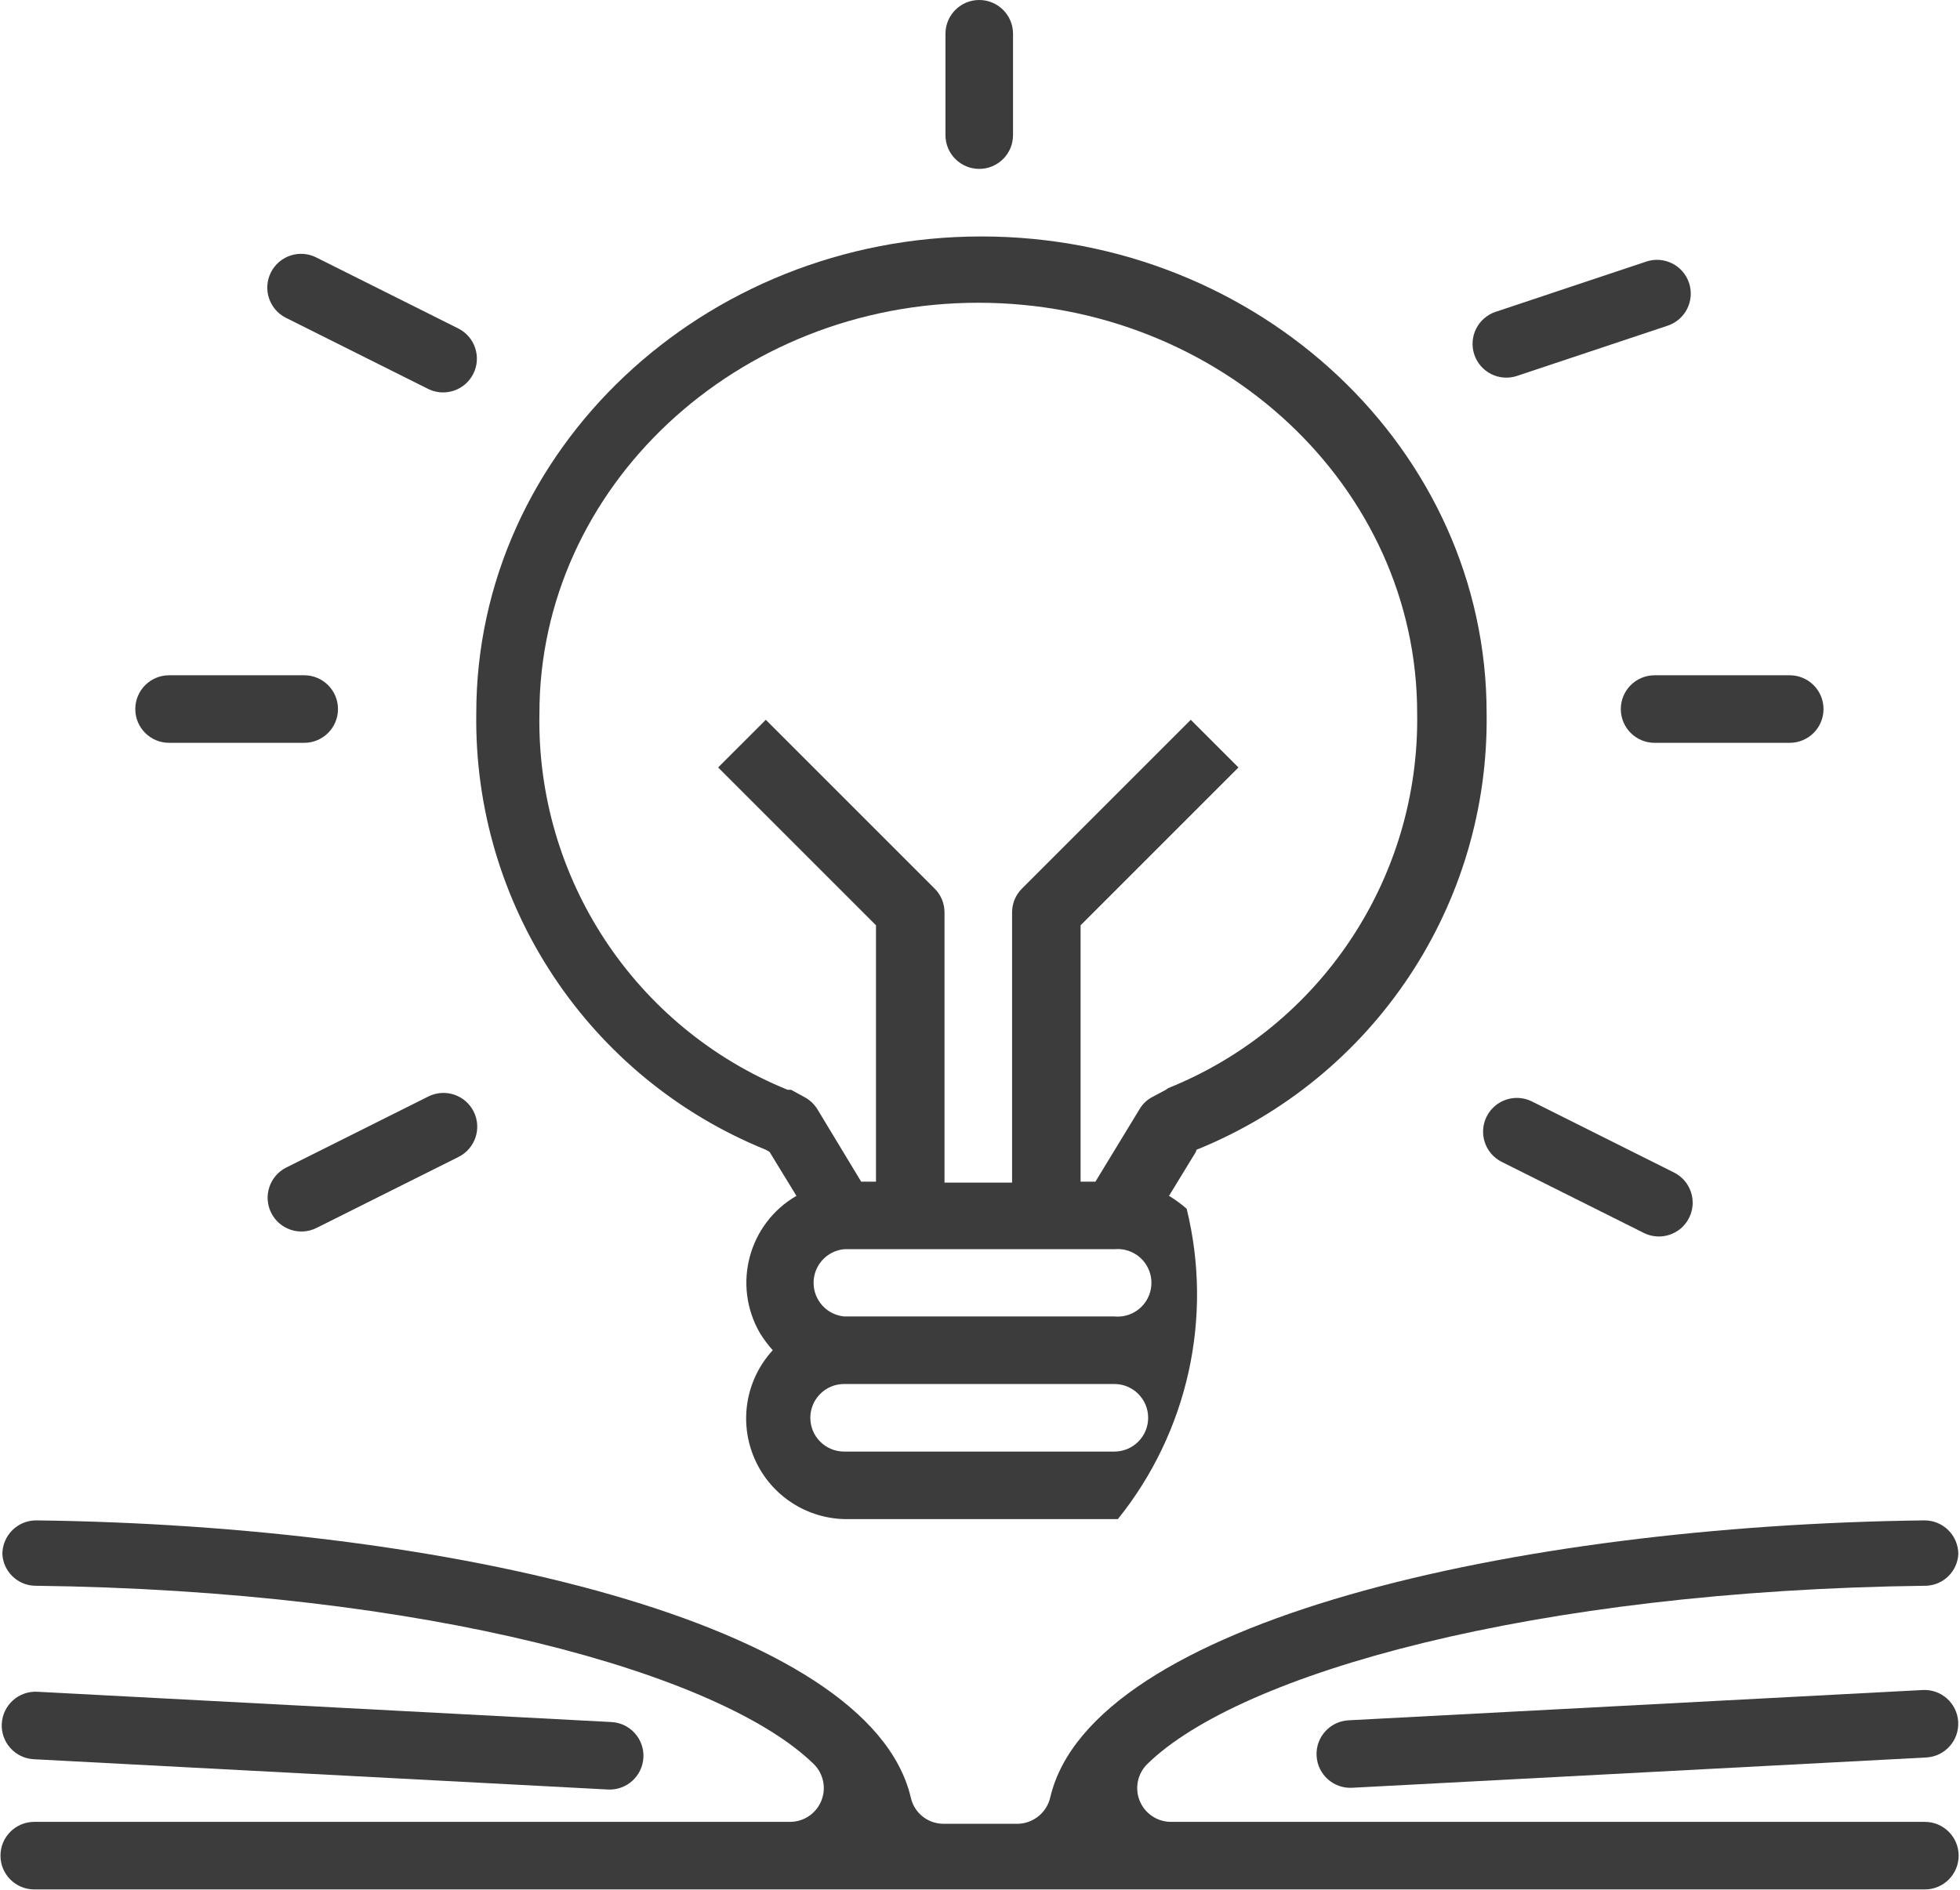
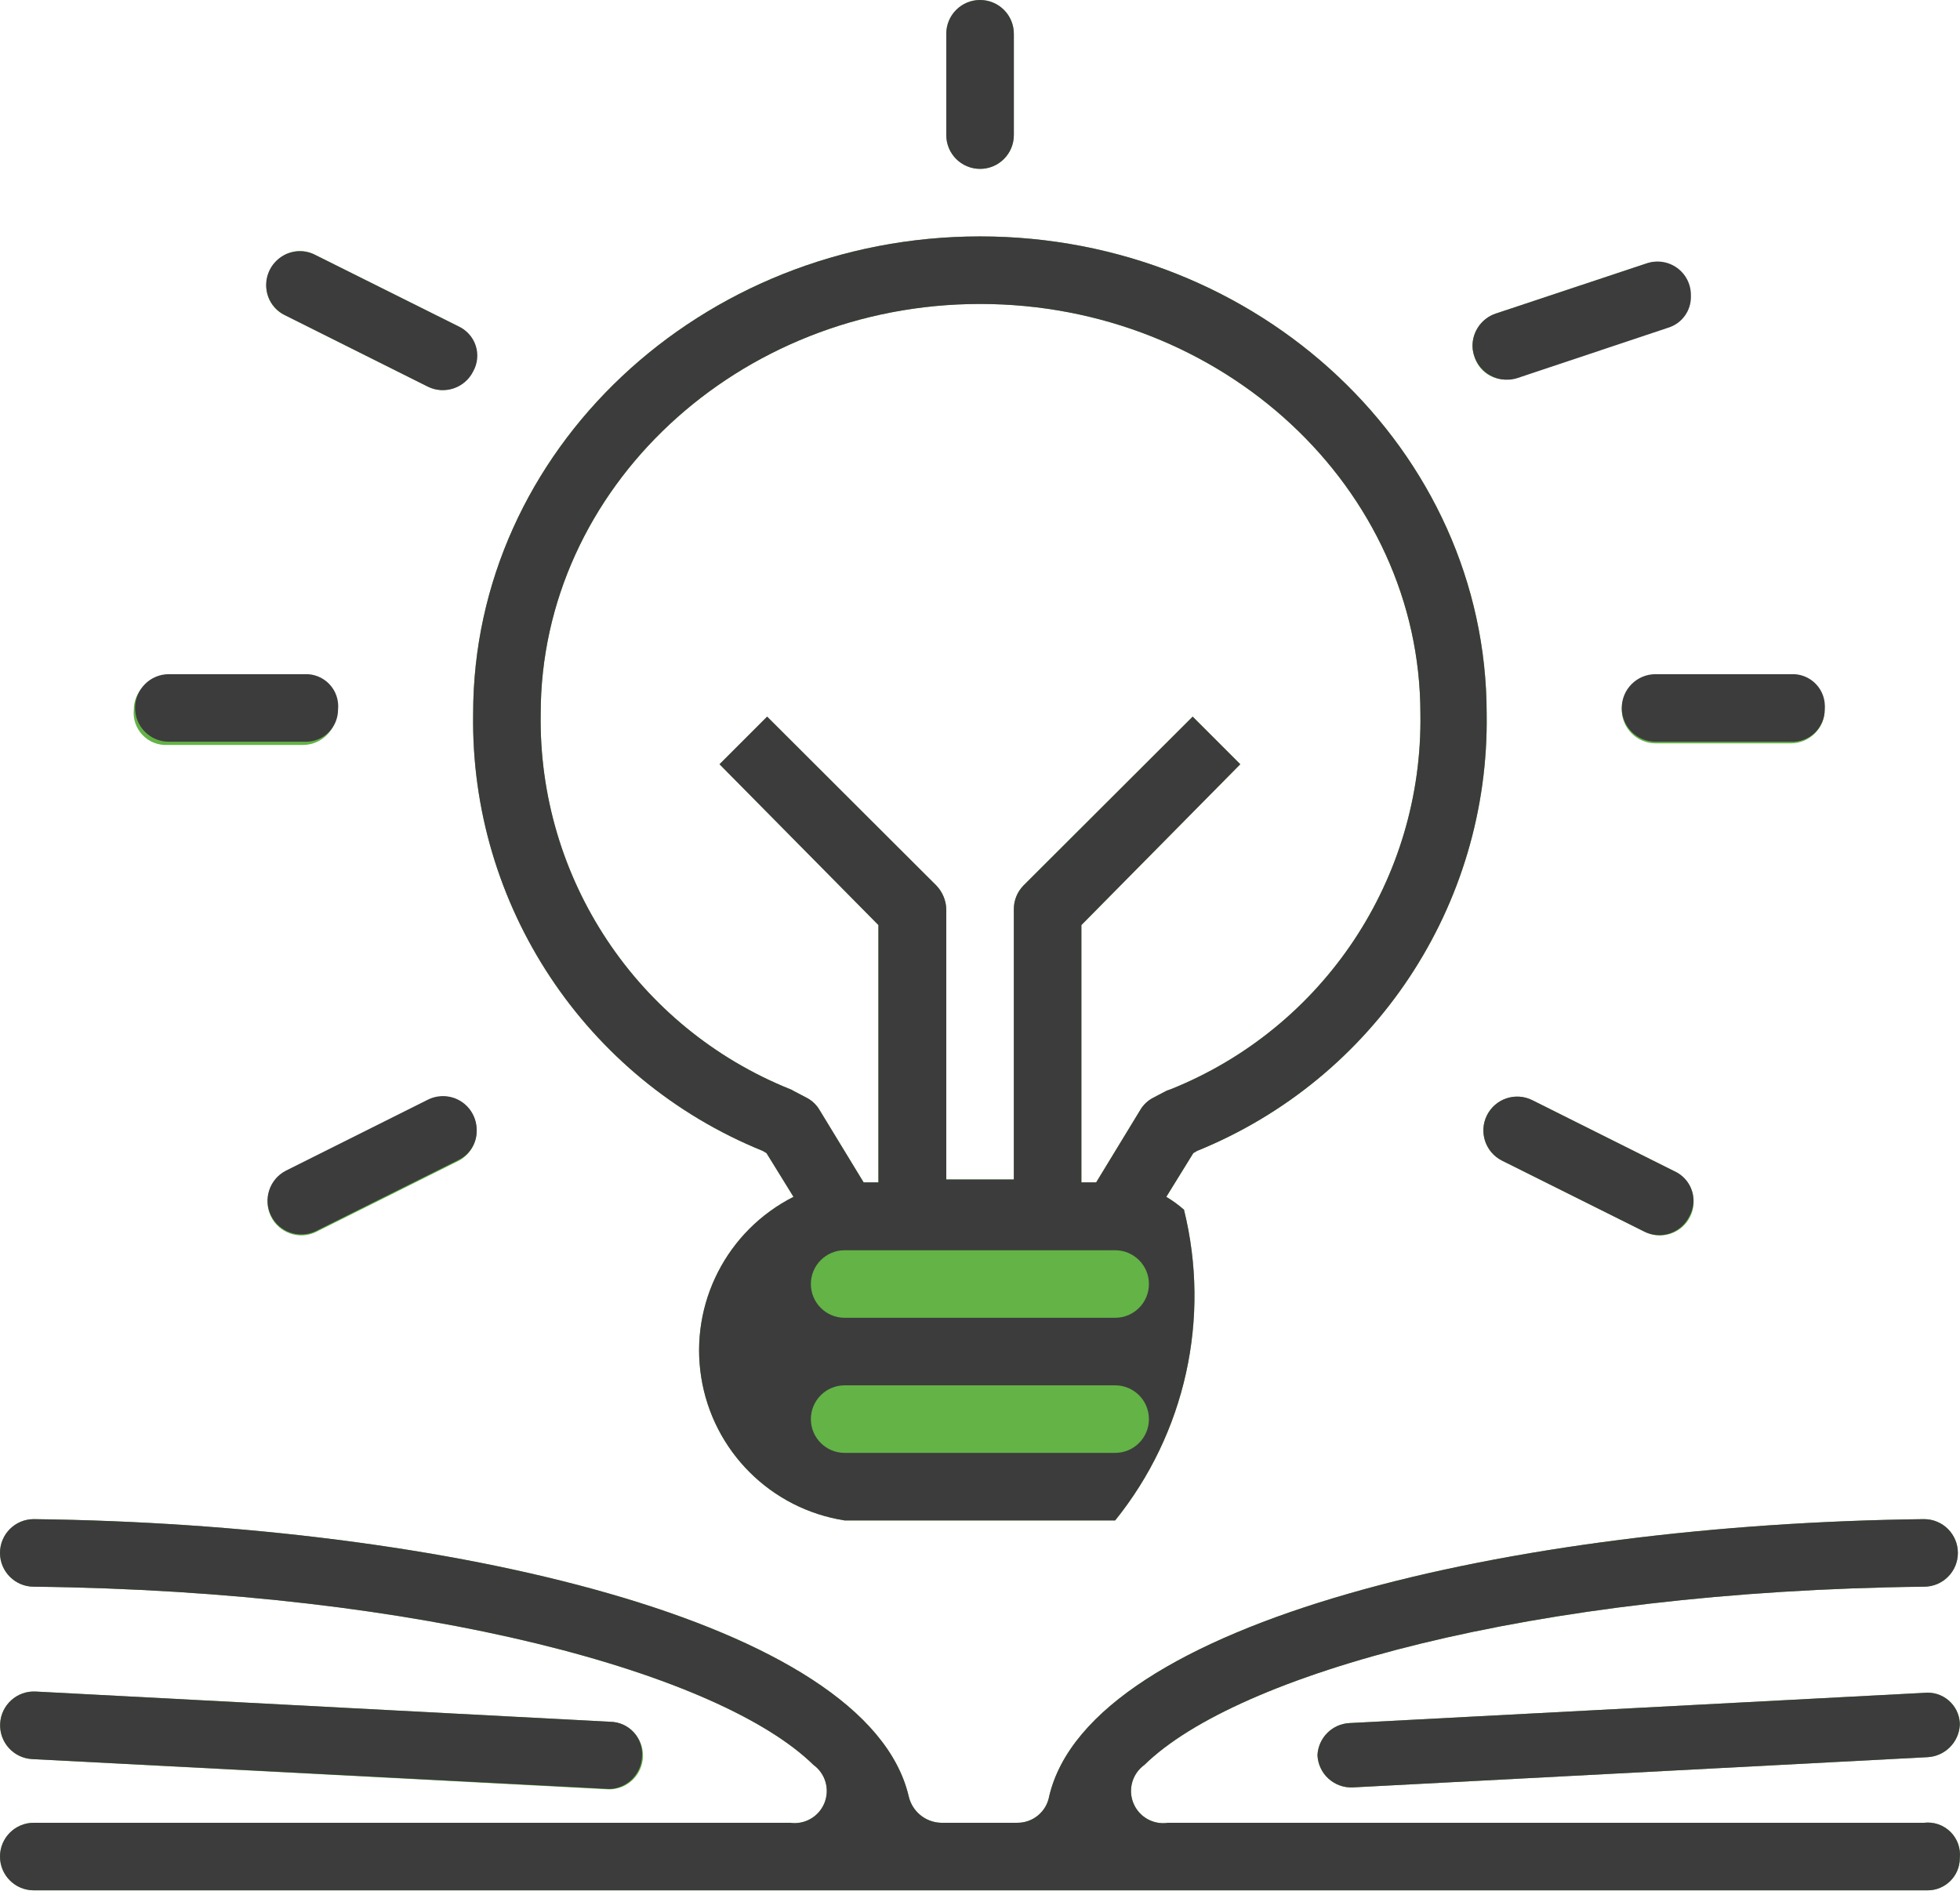
- <svg xmlns="http://www.w3.org/2000/svg" id="Componente_4_1" data-name="Componente 4 – 1" width="62.078" height="59.85" viewBox="0 0 62.078 59.85">
-   <path id="Caminho_991" data-name="Caminho 991" d="M652.81,666.19A14.69,14.69,0,0,0,662,652.36c0-8.33-7.19-15.1-16-15.1s-16,6.77-16,15.1a14.69,14.69,0,0,0,9.17,13.83l.12.07.85,1.39a3.18,3.18,0,0,0-1.16,4.34,3.746,3.746,0,0,0,.41.55,3.19,3.19,0,0,0,2.37,5.35h8.56a11.353,11.353,0,0,0,2.18-9.83,3.84,3.84,0,0,0-.56-.41l.85-1.39Zm-2.6,9.56h-8.56a1.07,1.07,0,0,1,0-2.14h8.56a1.07,1.07,0,0,1,0,2.14Zm0-4.28h-8.56a1.07,1.07,0,0,1,0-2.13h8.56a1.07,1.07,0,1,1,0,2.13Zm1.63-7.18-.43.23a1,1,0,0,0-.4.38l-1.4,2.3h-.47v-8.12l5-5-1.51-1.51-5.35,5.35a1.06,1.06,0,0,0-.31.75v8.56h-2.14v-8.56a1.06,1.06,0,0,0-.31-.75l-5.35-5.35-1.51,1.51,5,5v8.12h-.47l-1.39-2.3a1.071,1.071,0,0,0-.41-.38l-.42-.23h-.11A12.61,12.61,0,0,1,632,652.36c0-7.15,6.24-13,13.9-13s13.9,5.82,13.9,13a12.59,12.59,0,0,1-7.89,11.88Z" transform="translate(-614.915 -629.77)" fill="#3c3c3c" />
-   <rect id="Retângulo_22" data-name="Retângulo 22" width="2.14" height="7.17" rx="1.07" transform="translate(8.1 9.589) rotate(-63.43)" fill="#3c3c3c" />
-   <rect id="Retângulo_23" data-name="Retângulo 23" width="7.17" height="2.14" rx="1.07" transform="translate(46.356 10.216) rotate(-18.45)" fill="#3c3c3c" />
-   <rect id="Retângulo_24" data-name="Retângulo 24" width="6.42" height="2.14" rx="1.07" transform="translate(4.285 21.39)" fill="#3c3c3c" />
-   <rect id="Retângulo_25" data-name="Retângulo 25" width="6.42" height="2.14" rx="1.07" transform="translate(51.335 21.39)" fill="#3c3c3c" />
-   <rect id="Retângulo_26" data-name="Retângulo 26" width="7.17" height="2.14" rx="1.07" transform="translate(8.111 37.461) rotate(-26.57)" fill="#3c3c3c" />
-   <rect id="Retângulo_27" data-name="Retângulo 27" width="2.14" height="7.17" rx="1.07" transform="translate(46.607 36.326) rotate(-63.43)" fill="#3c3c3c" />
-   <rect id="Retângulo_28" data-name="Retângulo 28" width="2.14" height="5.35" rx="1.07" transform="translate(29.945)" fill="#3c3c3c" />
-   <path id="Caminho_992" data-name="Caminho 992" d="M676.94,679h0a1.07,1.07,0,0,0-1.08-1.07c-13,.16-26.37,3.21-27.68,8.77a1.08,1.08,0,0,1-1,.84h-2.42a1.06,1.06,0,0,1-1-.84c-1.32-5.56-14.71-8.61-27.69-8.77a1.07,1.07,0,0,0-1.08,1.07h0a1.06,1.06,0,0,0,1.01,1c12.46.15,21.75,2.78,24.69,5.65a1.07,1.07,0,0,1-.75,1.83H616a1.07,1.07,0,0,0-1.07,1.07h0a1.07,1.07,0,0,0,1.07,1.07h59.88a1.07,1.07,0,0,0,1.07-1.07h0a1.07,1.07,0,0,0-1.07-1.07H652a1.07,1.07,0,0,1-.75-1.83c2.93-2.87,12.23-5.5,24.68-5.65A1.06,1.06,0,0,0,676.94,679Z" transform="translate(-614.915 -629.77)" fill="#3c3c3c" />
-   <rect id="Retângulo_29" data-name="Retângulo 29" width="2.14" height="20.35" rx="1.07" transform="translate(0 55.669) rotate(-86.98)" fill="#3c3c3c" />
-   <rect id="Retângulo_30" data-name="Retângulo 30" width="20.35" height="2.14" rx="1.07" transform="translate(41.643 54.549) rotate(-3.02)" fill="#3c3c3c" />
+ <svg xmlns="http://www.w3.org/2000/svg" id="Componente_13_1" data-name="Componente 13 – 1" width="60.936" height="58.77" viewBox="0 0 60.936 58.77">
+   <path id="Caminho_7130" data-name="Caminho 7130" d="M609,953.37a1,1,0,0,1,1.05-1h4.21a1.05,1.05,0,0,1,0,2.1h-4.21a1,1,0,0,1-1.05-1.1Z" transform="translate(-604.84 -931.31)" fill="#63b346" />
+   <path id="Caminho_7131" data-name="Caminho 7131" d="M619.55,966a1.054,1.054,0,0,1-.47,1.41l-4.43,2.21a1.049,1.049,0,0,1-.93-1.88l4.42-2.21a1,1,0,0,1,1.41.47Z" transform="translate(-604.84 -931.31)" fill="#63b346" />
+   <path id="Caminho_7132" data-name="Caminho 7132" d="M613.25,939.71a1,1,0,0,1,1.4-.47l4.43,2.21a1.051,1.051,0,0,1-.94,1.88l-4.42-2.21a1,1,0,0,1-.47-1.41Z" transform="translate(-604.84 -931.31)" fill="#63b346" />
+   <path id="Caminho_7133" data-name="Caminho 7133" d="M605.84,986a1.051,1.051,0,1,1,.11-2.1l17.86.94a1.05,1.05,0,1,1-.06,2.1h0Z" transform="translate(-604.84 -931.31)" fill="#63b346" />
+   <path id="Caminho_7134" data-name="Caminho 7134" d="M634.26,935.51v-3.15a1.05,1.05,0,0,1,2.1,0v3.15a1.05,1.05,0,0,1-2.1,0Z" transform="translate(-604.84 -931.31)" fill="#63b346" />
+   <path id="Caminho_7135" data-name="Caminho 7135" d="M642.06,967.09a14.43,14.43,0,0,0,9-13.59c0-8.18-7.07-14.84-15.75-14.84s-15.76,6.66-15.76,14.84a14.43,14.43,0,0,0,9,13.59l.12.07.84,1.36a5.35,5.35,0,0,0,1.59,10.06h8.41a11.13,11.13,0,0,0,2.14-9.66,3.691,3.691,0,0,0-.55-.4l.84-1.36Zm-.95-1.87-.42.22a1,1,0,0,0-.4.38l-1.37,2.25h-.46v-8l4.94-5-1.48-1.48-5.26,5.25a1.05,1.05,0,0,0-.3.74v8.4h-2.1v-8.4a1.11,1.11,0,0,0-.31-.74l-5.26-5.25-1.48,1.48,4.94,5v8h-.46l-1.37-2.25a1,1,0,0,0-.4-.38l-.42-.22a.31.31,0,0,0-.1-.05,12.37,12.37,0,0,1-7.75-11.67c0-7,6.13-12.74,13.66-12.74S649,946.48,649,953.5a12.37,12.37,0,0,1-7.75,11.67Z" transform="translate(-604.84 -931.31)" fill="#63b346" />
+   <path id="Caminho_7136" data-name="Caminho 7136" d="M650.68,942.4a1,1,0,0,1-.06-.34,1.06,1.06,0,0,1,.72-1l4.69-1.56a1.042,1.042,0,0,1,.62,1.99l-4.7,1.57a1,1,0,0,1-1.27-.66Z" transform="translate(-604.84 -931.31)" fill="#63b346" />
+   <path id="Caminho_7137" data-name="Caminho 7137" d="M656.89,967.72a1.049,1.049,0,1,1-.93,1.88l-4.43-2.21a1.051,1.051,0,0,1,.94-1.88Z" transform="translate(-604.84 -931.31)" fill="#63b346" />
+   <path id="Caminho_7138" data-name="Caminho 7138" d="M656.31,952.32h4.21a1.05,1.05,0,0,1,0,2.1h-4.21a1.05,1.05,0,1,1,0-2.1Z" transform="translate(-604.84 -931.31)" fill="#63b346" />
+   <path id="Caminho_7139" data-name="Caminho 7139" d="M665.77,989.08a1,1,0,0,1-1,1H605.89a1.05,1.05,0,0,1,0-2.1H629.4a1,1,0,0,0,.73-1.8c-2.88-2.82-12-5.4-24.24-5.54a1.05,1.05,0,0,1,0-2.1c12.76.15,25.91,3.16,27.2,8.61a1.06,1.06,0,0,0,1,.83h2.37a1,1,0,0,0,1-.83c1.29-5.45,14.45-8.46,27.2-8.61a1.05,1.05,0,0,1,0,2.1c-12.23.14-21.36,2.72-24.24,5.54a1,1,0,0,0,.74,1.8h23.5a1,1,0,0,1,1.11,1.1Z" transform="translate(-604.84 -931.31)" fill="#63b346" />
+   <path id="Caminho_7140" data-name="Caminho 7140" d="M665.77,984.88v.06a1.06,1.06,0,0,1-1,1l-17.87.94a1.05,1.05,0,0,1-1.1-1h0a1.05,1.05,0,0,1,1-1l17.87-.94a1,1,0,0,1,1.1.94Z" transform="translate(-604.84 -931.31)" fill="#63b346" />
+   <path id="Caminho_7146" data-name="Caminho 7146" d="M642.06,967.09a14.43,14.43,0,0,0,9-13.59c0-8.18-7.07-14.84-15.75-14.84s-15.76,6.66-15.76,14.84a14.43,14.43,0,0,0,9,13.59l.12.07.84,1.36a5.35,5.35,0,0,0,1.59,10.06h8.41a11.13,11.13,0,0,0,2.14-9.66,3.691,3.691,0,0,0-.55-.4l.84-1.36Zm-2.55,9.39H631.1a1.05,1.05,0,0,1,0-2.1h8.41a1.05,1.05,0,1,1,0,2.1Zm0-4.2H631.1a1.05,1.05,0,0,1,0-2.1h8.41a1.05,1.05,0,1,1,0,2.1Zm1.6-7.06-.42.22a1,1,0,0,0-.4.38l-1.37,2.25h-.46v-8l4.94-5-1.48-1.48-5.26,5.25a1.05,1.05,0,0,0-.3.74v8.4h-2.1v-8.4a1.11,1.11,0,0,0-.31-.74l-5.26-5.25-1.48,1.48,4.94,5v8h-.46l-1.37-2.25a1,1,0,0,0-.4-.38l-.42-.22a.31.31,0,0,0-.1-.05,12.37,12.37,0,0,1-7.75-11.67c0-7,6.13-12.74,13.66-12.74S649,946.48,649,953.5a12.37,12.37,0,0,1-7.75,11.67Z" transform="translate(-604.84 -931.31)" fill="#3c3c3c" />
+   <path id="Caminho_7147" data-name="Caminho 7147" d="M619.55,942.86a1.054,1.054,0,0,1-1.41.47l-4.42-2.21a1.049,1.049,0,1,1,.93-1.88l4.43,2.21a1,1,0,0,1,.47,1.41Z" transform="translate(-604.84 -931.31)" fill="#3c3c3c" />
+   <path id="Caminho_7148" data-name="Caminho 7148" d="M657.41,940.5a1,1,0,0,1-.71,1l-4.7,1.57a1.07,1.07,0,0,1-1.38-1.01,1.06,1.06,0,0,1,.72-1l4.69-1.56a1.037,1.037,0,0,1,1.38,1Z" transform="translate(-604.84 -931.31)" fill="#3c3c3c" />
+   <path id="Caminho_7149" data-name="Caminho 7149" d="M615.35,953.37a1,1,0,0,1-1.05,1h-4.21a1.05,1.05,0,0,1,0-2.1h4.21a1,1,0,0,1,1.05,1.1Z" transform="translate(-604.84 -931.31)" fill="#3c3c3c" />
+   <path id="Caminho_7150" data-name="Caminho 7150" d="M661.57,953.37a1,1,0,0,1-1.05,1h-4.21a1.05,1.05,0,1,1,0-2.1h4.21a1,1,0,0,1,1.05,1.1Z" transform="translate(-604.84 -931.31)" fill="#3c3c3c" />
+   <path id="Caminho_7151" data-name="Caminho 7151" d="M619.66,966.44a1,1,0,0,1-.58.94l-4.43,2.21a1.049,1.049,0,0,1-.93-1.88l4.42-2.21a1.049,1.049,0,0,1,1.52.94Z" transform="translate(-604.84 -931.31)" fill="#3c3c3c" />
+   <path id="Caminho_7152" data-name="Caminho 7152" d="M657.36,969.13a1.042,1.042,0,0,1-1.4.47l-4.43-2.21a1.051,1.051,0,0,1,.94-1.88l4.42,2.21a1,1,0,0,1,.47,1.41Z" transform="translate(-604.84 -931.31)" fill="#3c3c3c" />
+   <path id="Caminho_7153" data-name="Caminho 7153" d="M636.36,932.36v3.15a1.05,1.05,0,0,1-2.1,0v-3.15a1.05,1.05,0,0,1,2.1,0Z" transform="translate(-604.84 -931.31)" fill="#3c3c3c" />
+   <path id="Caminho_7154" data-name="Caminho 7154" d="M665.77,989.08a1,1,0,0,1-1,1H605.89a1.05,1.05,0,0,1,0-2.1H629.4a1,1,0,0,0,.73-1.8c-2.88-2.82-12-5.4-24.24-5.54a1.05,1.05,0,0,1,0-2.1c12.76.15,25.91,3.16,27.2,8.61a1.06,1.06,0,0,0,1,.83h2.37a1,1,0,0,0,1-.83c1.29-5.45,14.45-8.46,27.2-8.61a1.05,1.05,0,0,1,0,2.1c-12.23.14-21.36,2.72-24.24,5.54a1,1,0,0,0,.74,1.8h23.5a1,1,0,0,1,1.11,1.1Z" transform="translate(-604.84 -931.31)" fill="#3c3c3c" />
+   <path id="Caminho_7155" data-name="Caminho 7155" d="M624.8,985.93a1.05,1.05,0,0,1-1,1h0L605.84,986a1.051,1.051,0,1,1,.11-2.1l17.86.94a1,1,0,0,1,.99,1.09Z" transform="translate(-604.84 -931.31)" fill="#3c3c3c" />
+   <path id="Caminho_7156" data-name="Caminho 7156" d="M665.77,984.88v.06a1.06,1.06,0,0,1-1,1l-17.87.94a1.05,1.05,0,0,1-1.1-1h0a1.05,1.05,0,0,1,1-1l17.87-.94a1,1,0,0,1,1.1.94Z" transform="translate(-604.84 -931.31)" fill="#3c3c3c" />
</svg>
